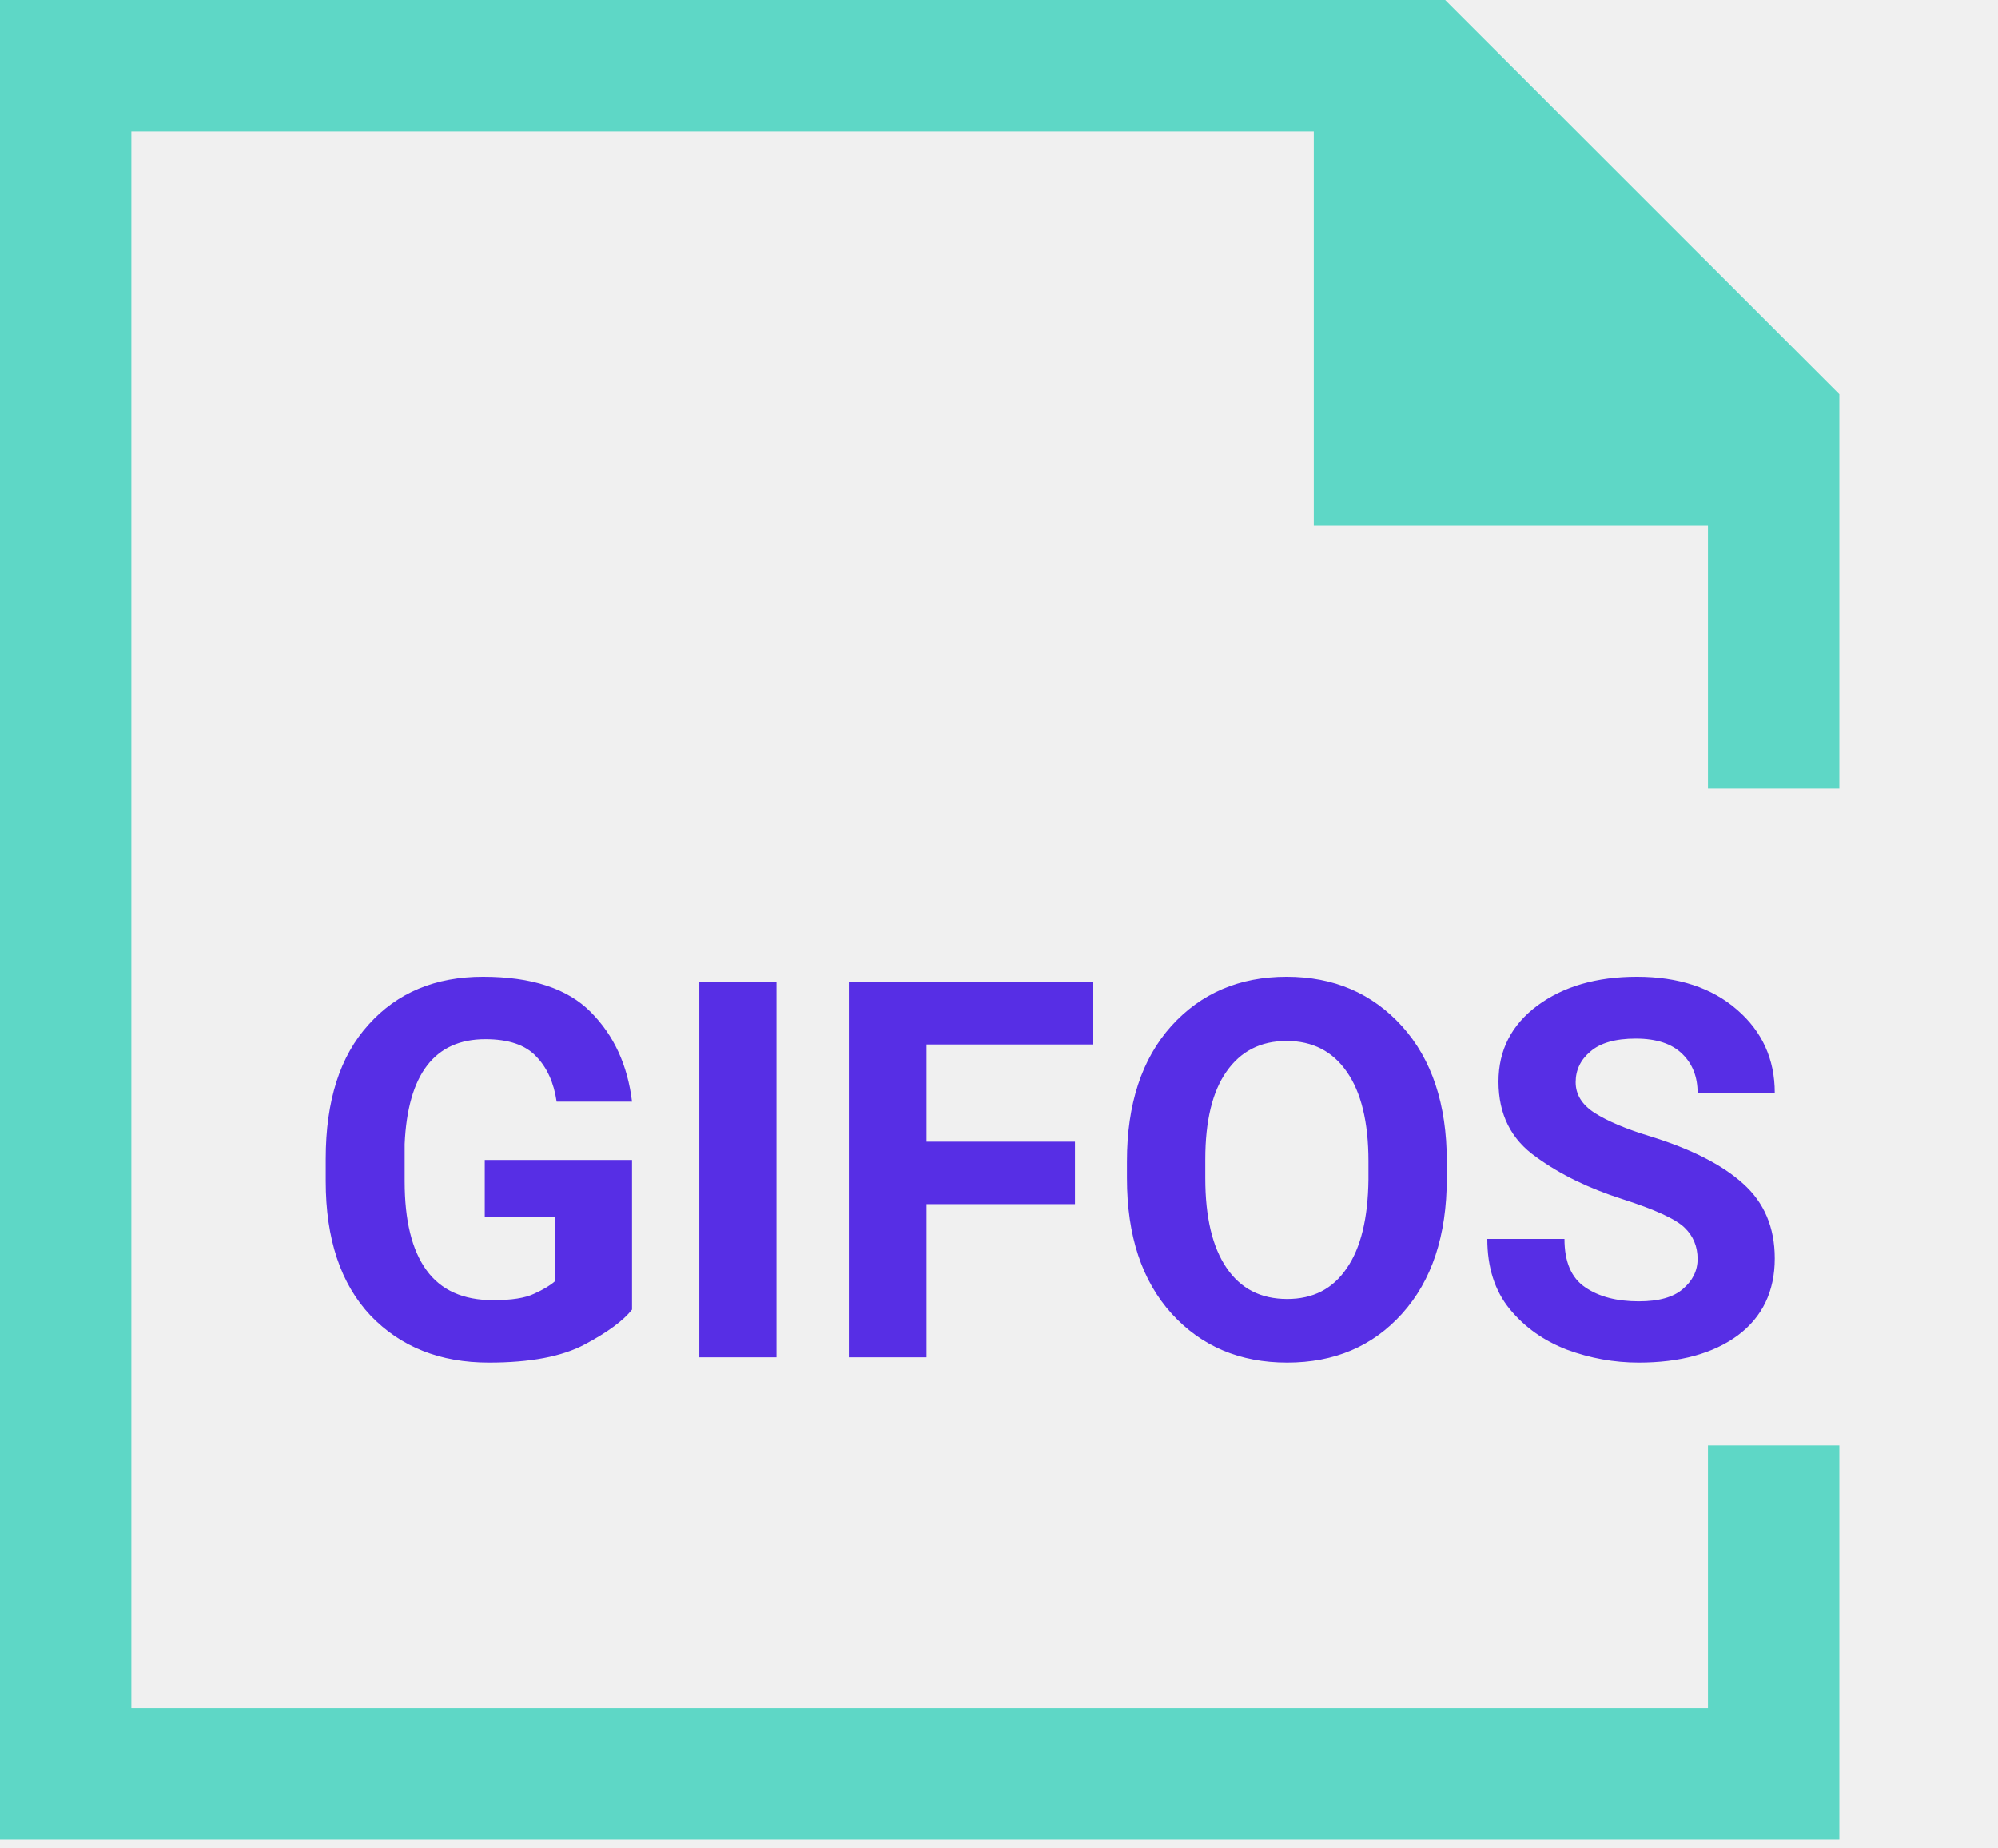
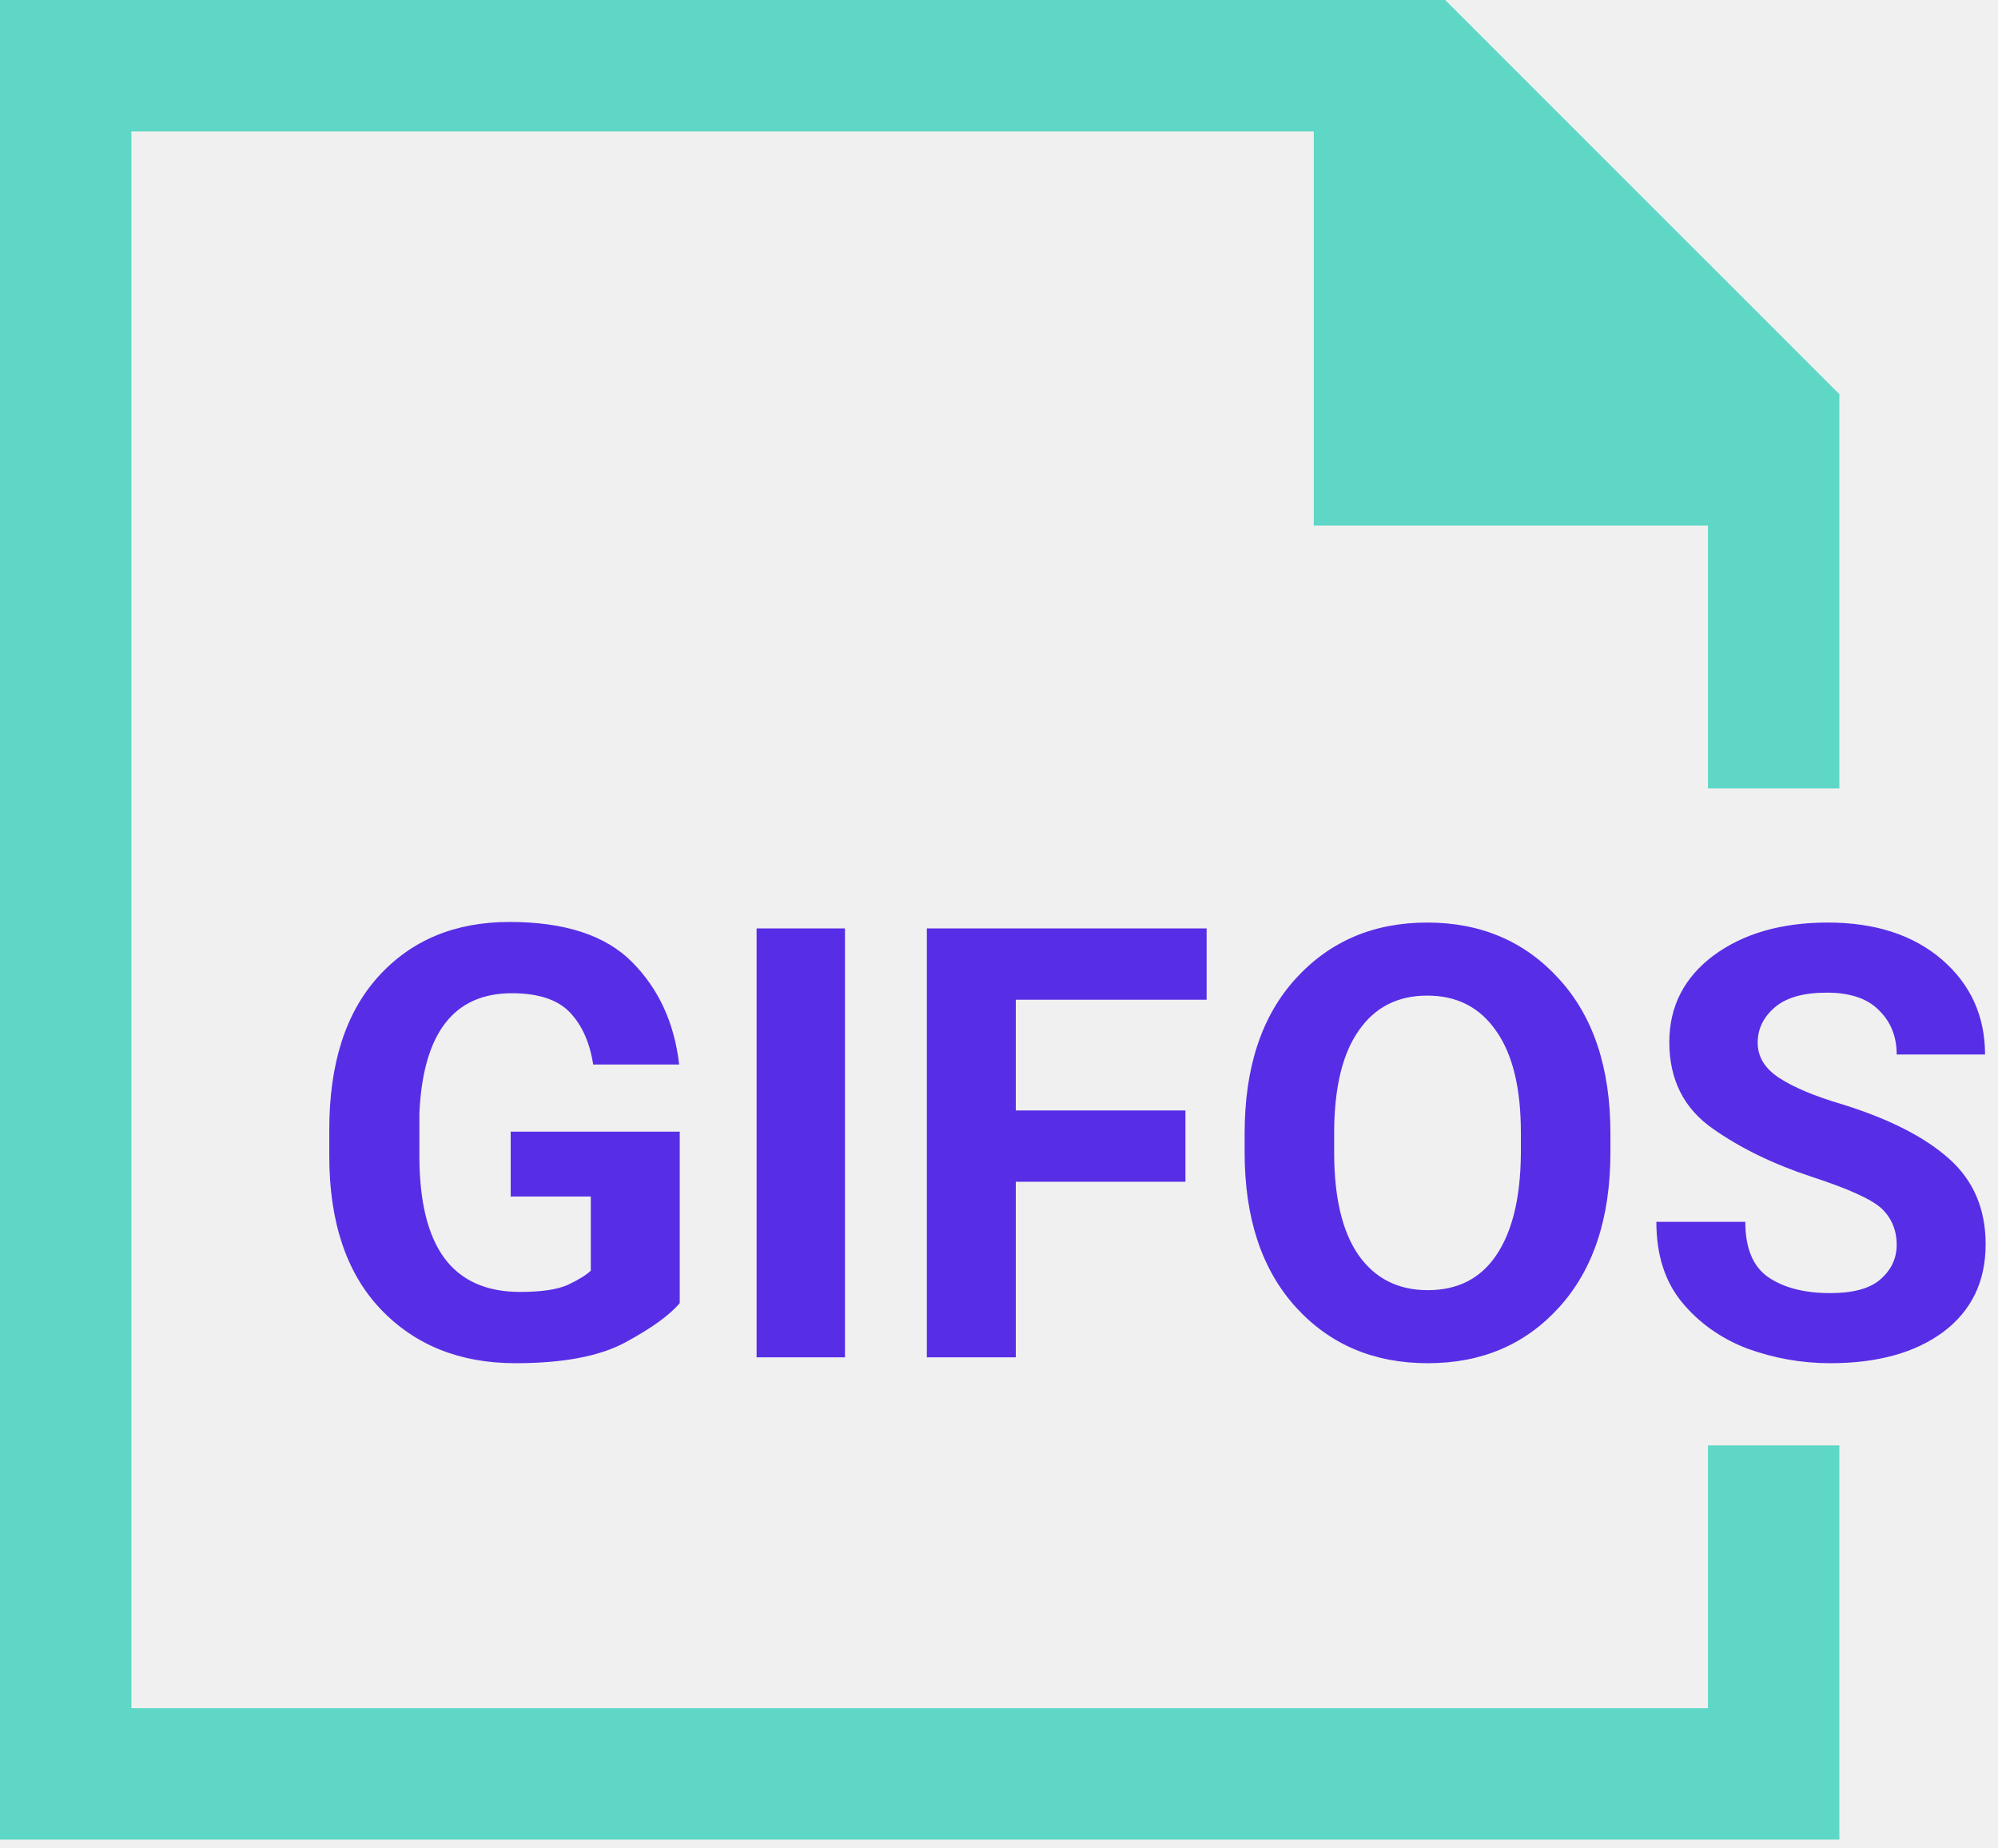
<svg xmlns="http://www.w3.org/2000/svg" xmlns:xlink="http://www.w3.org/1999/xlink" width="53px" height="49px" viewBox="0 0 53 49" version="1.1">
  <defs>
    <polygon id="path-1" points="0.837 0.943 48.53 0.943 48.53 20.46 0.837 20.46" />
  </defs>
  <g id="GIFOS" stroke="none" stroke-width="1" fill="none" fill-rule="evenodd">
    <g id="00-UI-Kit" transform="translate(-347, -2463)">
      <g id="logo-mobile" transform="translate(347, 2463)">
        <g id="Group-5">
          <polygon id="Fill-1" fill="#5ED7C6" points="0 -0 0 48.791 48.792 48.791 48.792 38.336 45.306 38.336 45.306 45.306 3.485 45.306 3.485 3.485 34.851 3.485 34.851 13.94 45.306 13.94 45.306 20.911 48.792 20.911 48.792 10.455 38.336 -0" />
          <g id="Group-4" transform="translate(7, 16)">
            <mask id="mask-2" fill="white">
              <use xlink:href="#path-1" />
            </mask>
            <g id="Clip-3" />
-             <text id="GIFOS" mask="url(#mask-2)" font-family="Roboto-Black, Roboto" font-size="14" font-weight="700" fill="#572EE5">
+             <text id="GIFOS" mask="url(#mask-2)" font-family="Roboto-Black, Roboto" font-size="16" font-weight="700" fill="#572EE5">
              <tspan x="1" y="20">GIFOS</tspan>
            </text>
          </g>
        </g>
      </g>
    </g>
  </g>
</svg>
